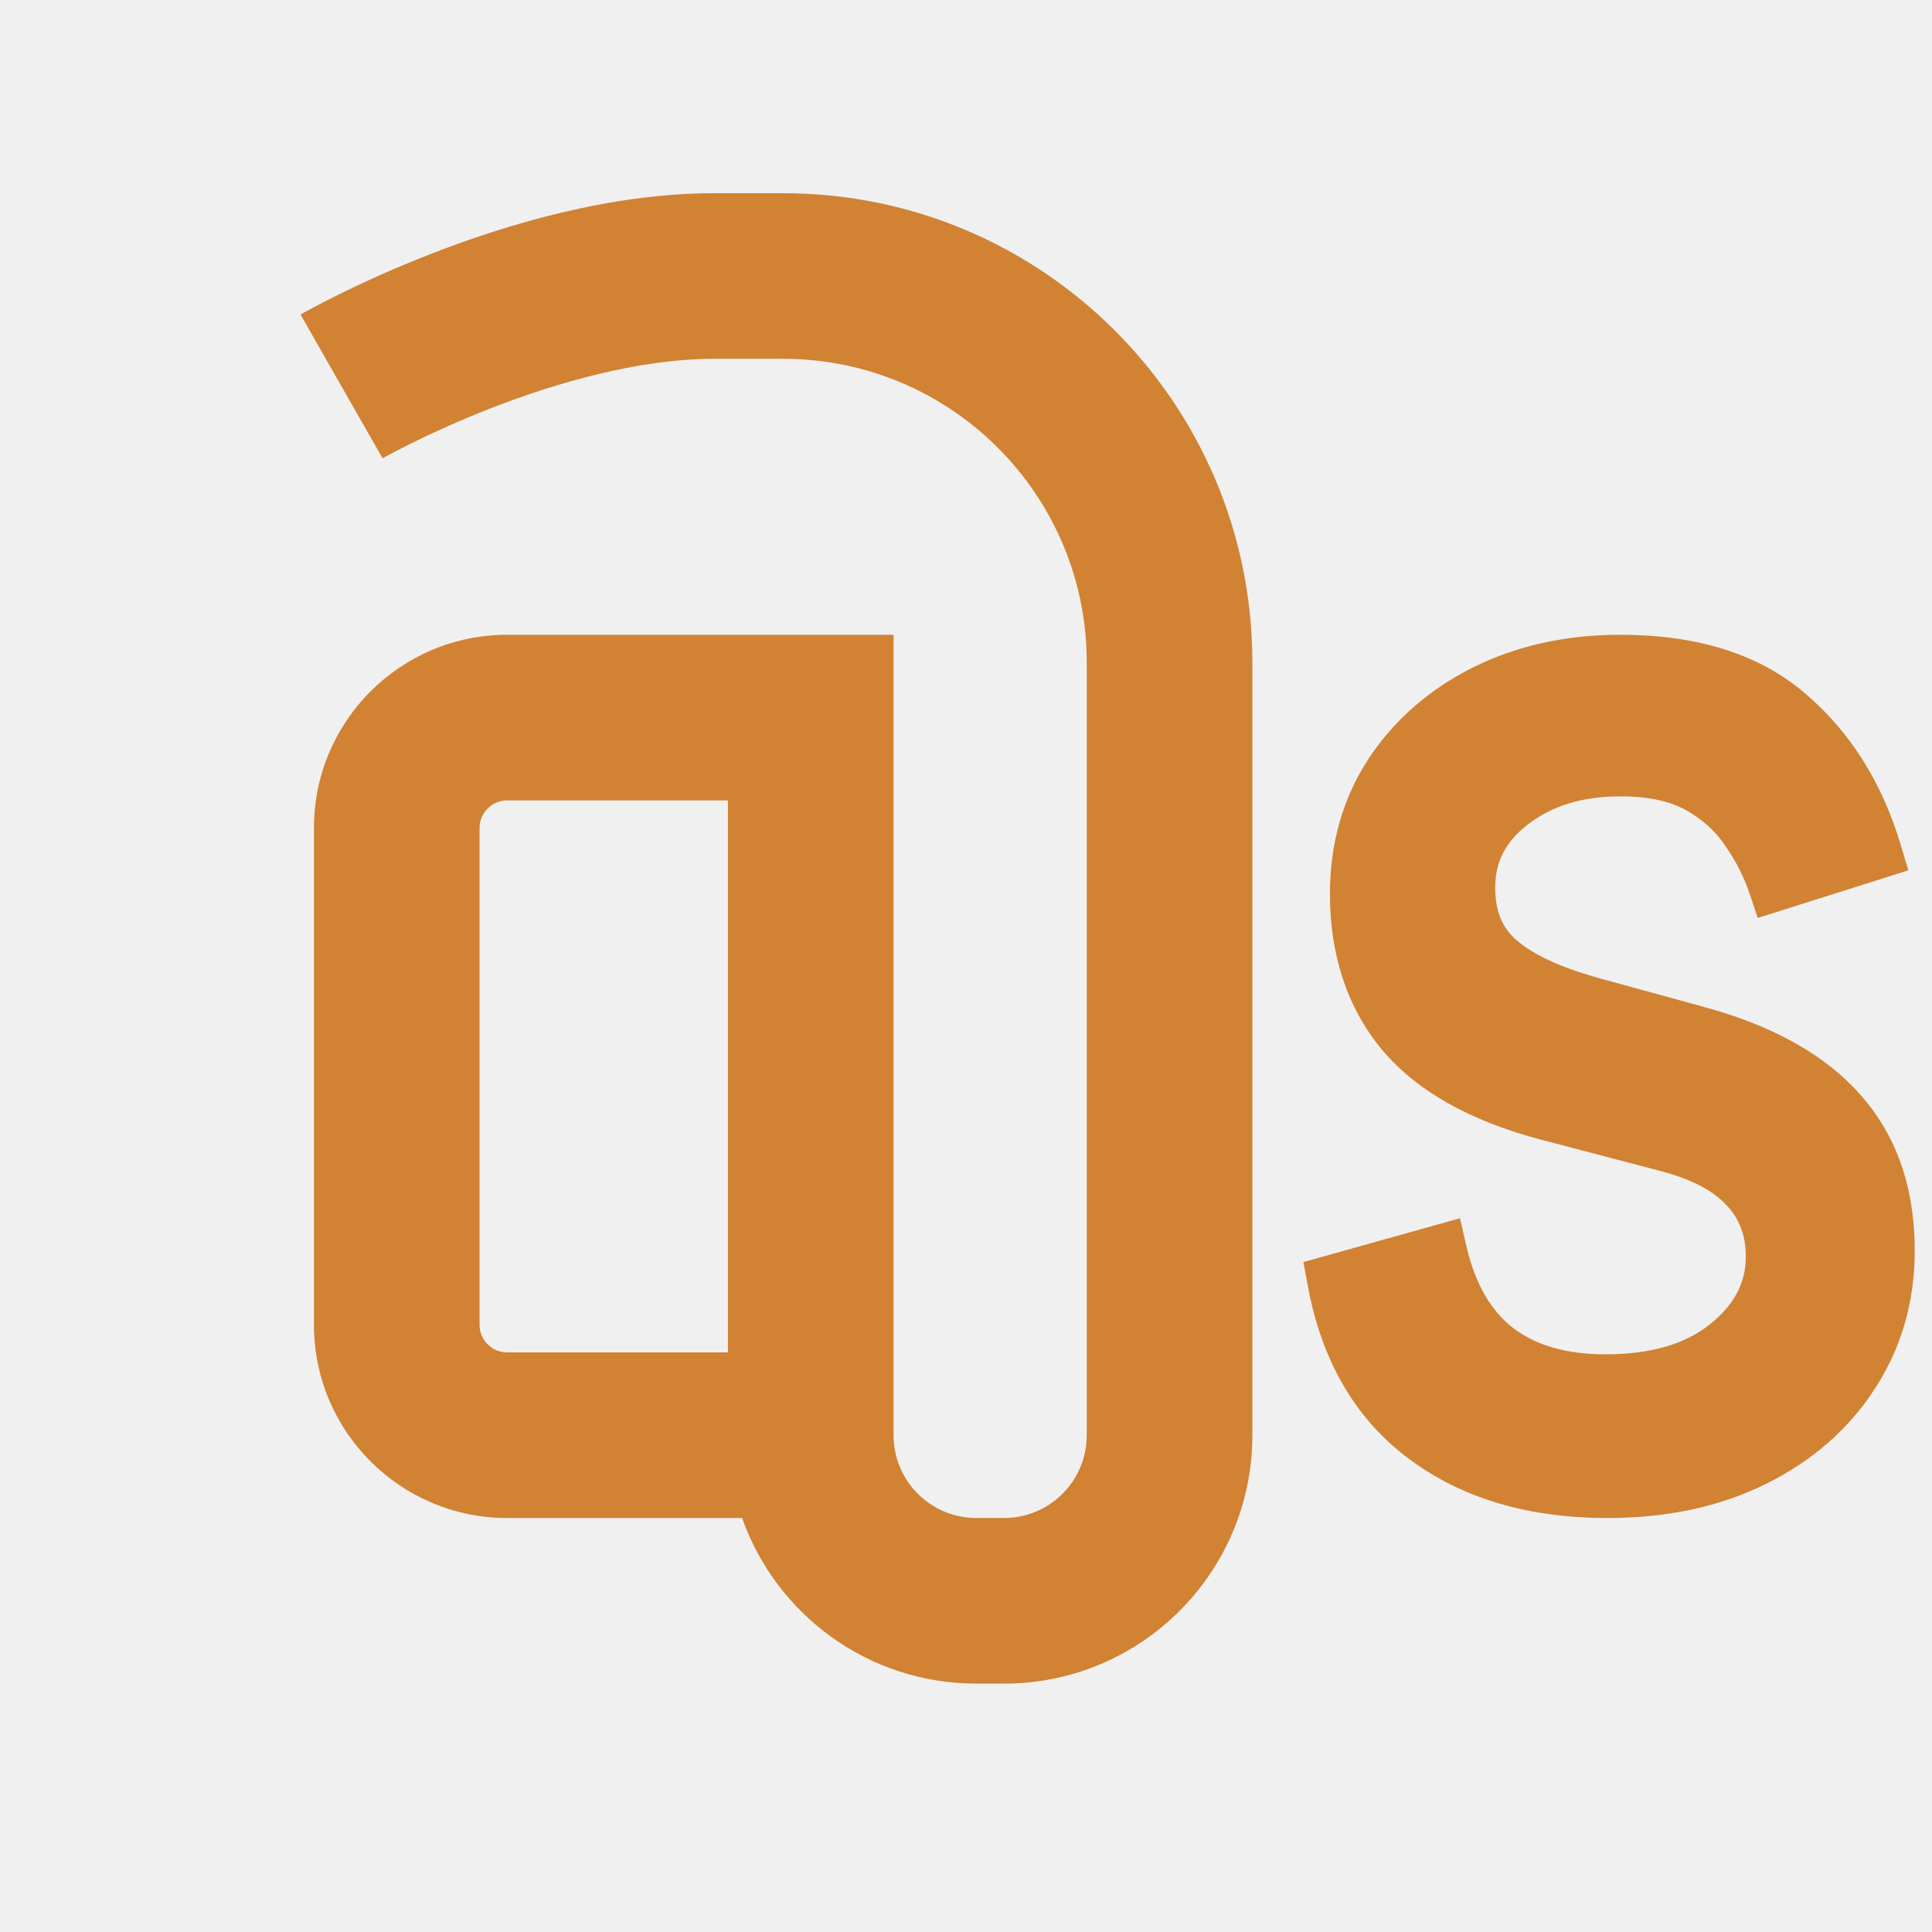
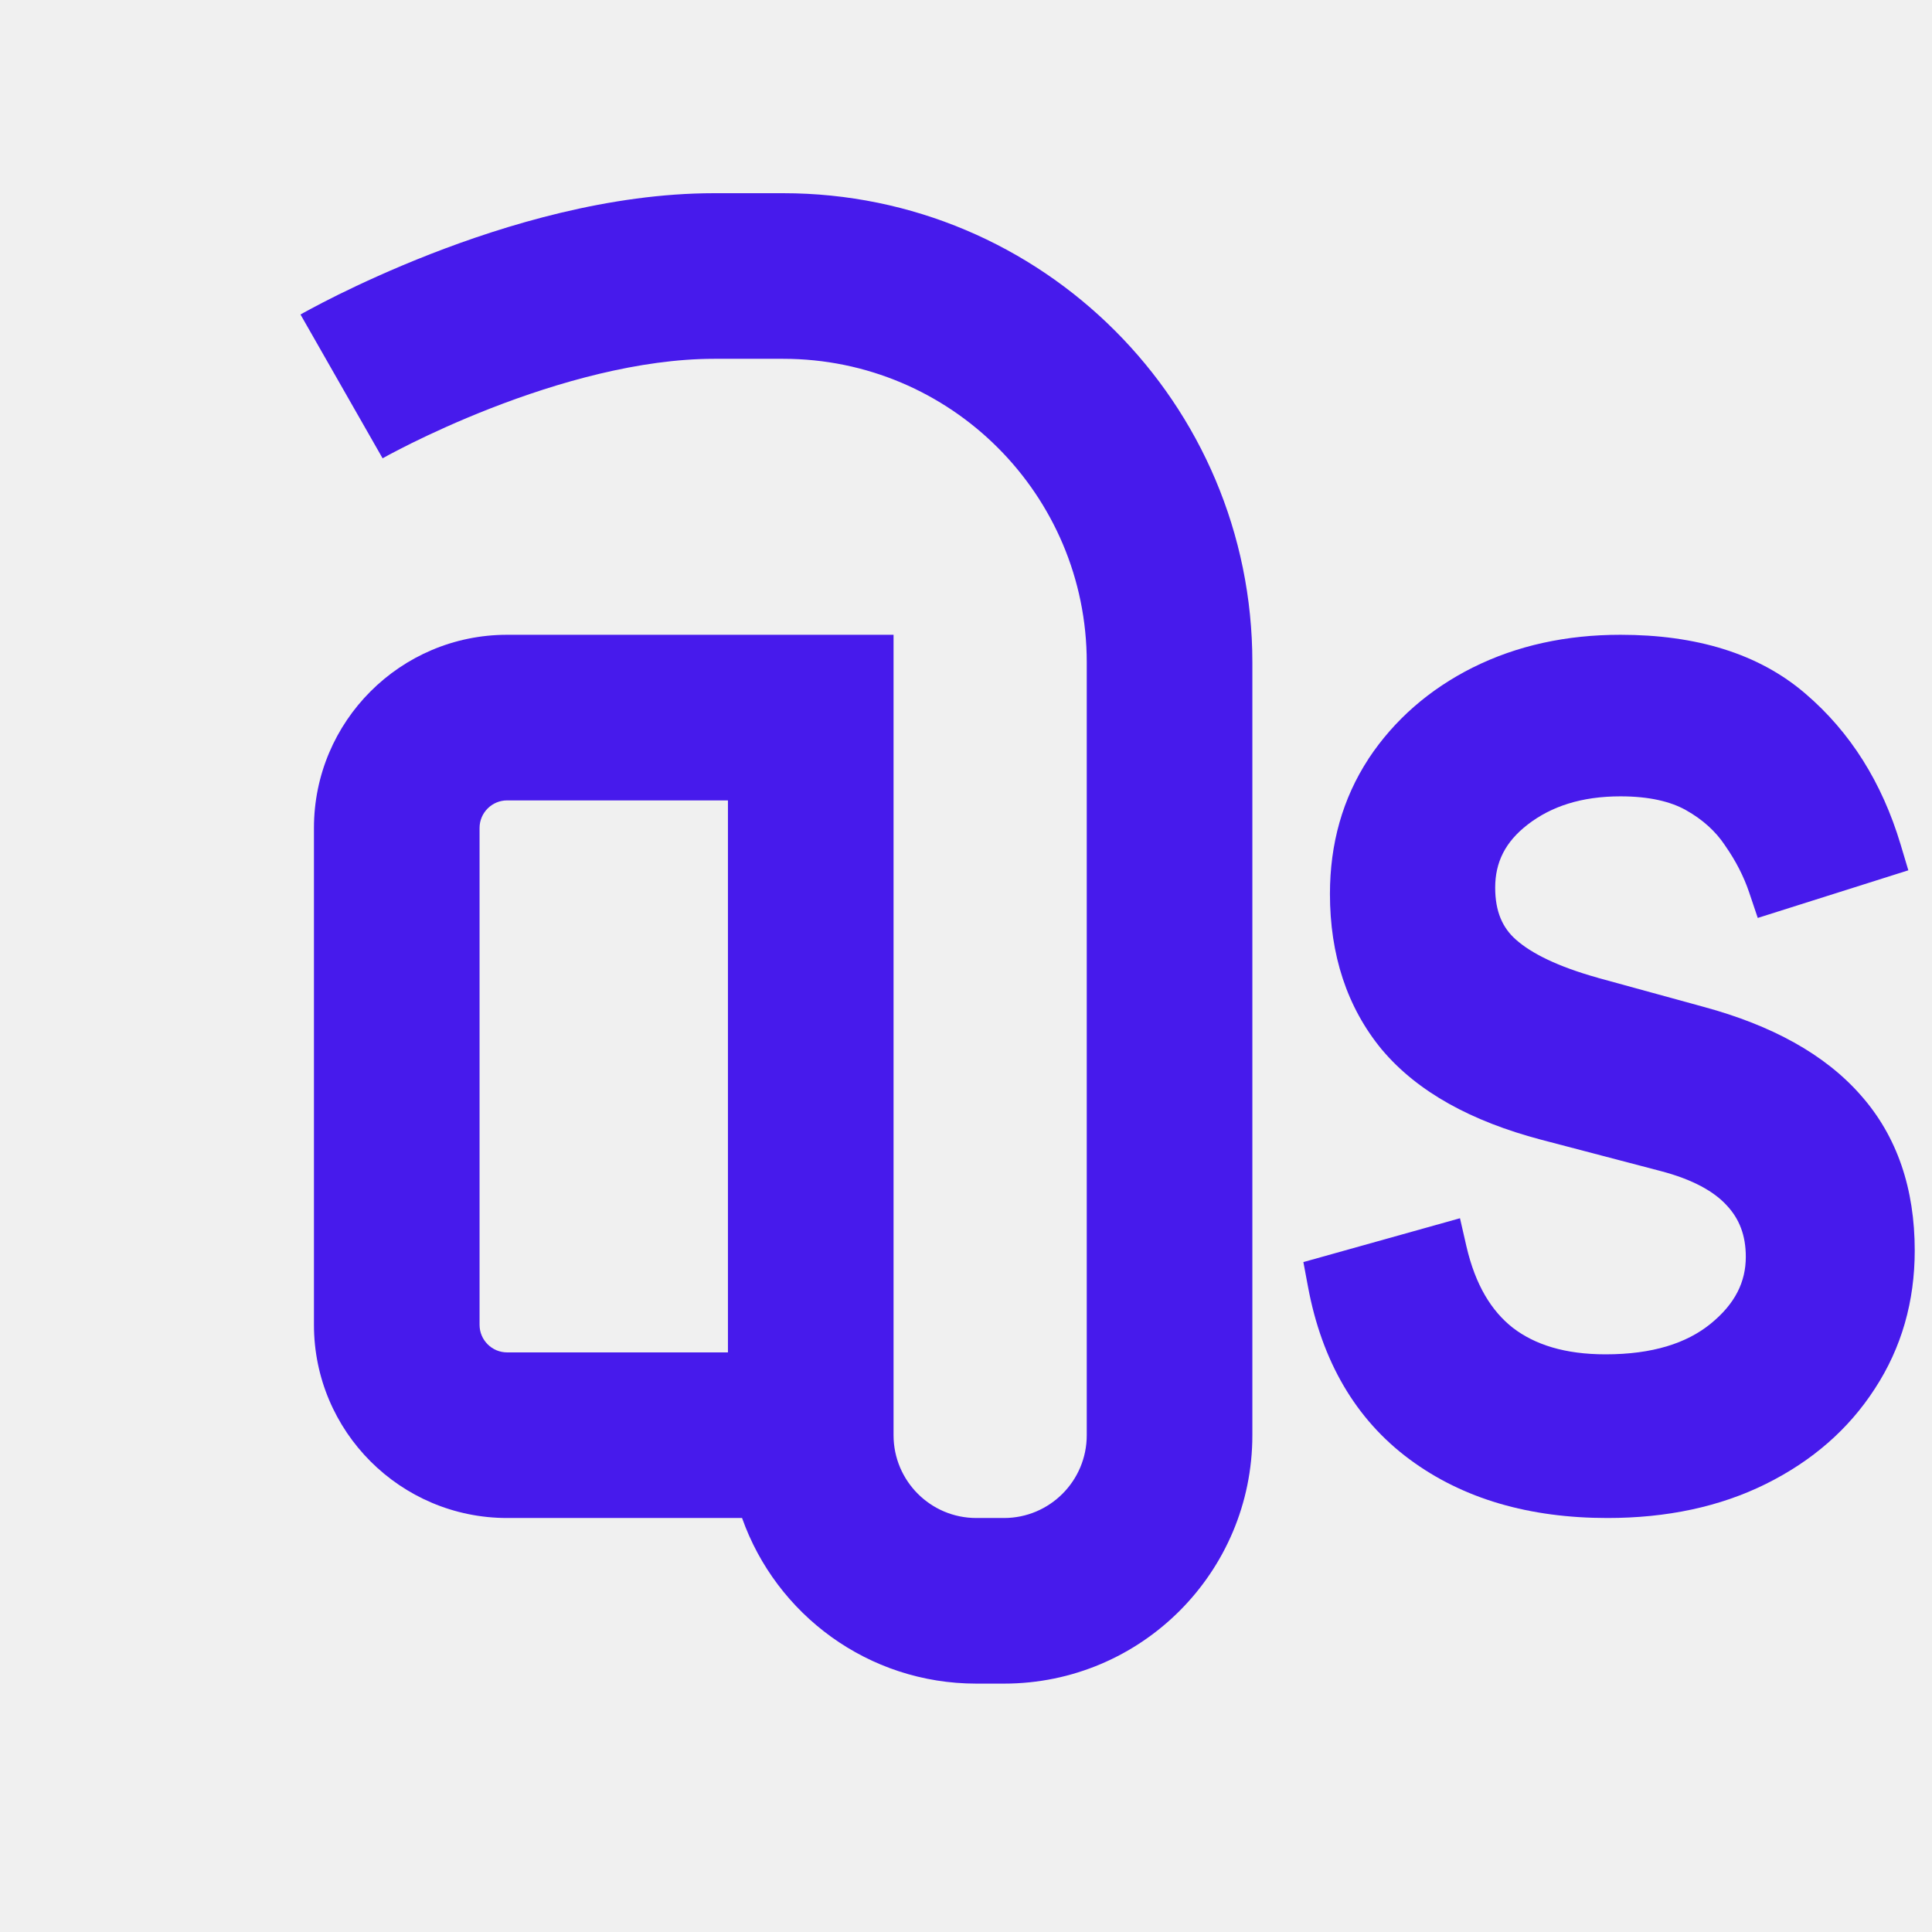
<svg xmlns="http://www.w3.org/2000/svg" width="32" height="32" viewBox="0 0 32 32" fill="none">
  <g clip-path="url(#clip0_16_64)">
-     <path fill-rule="evenodd" clip-rule="evenodd" d="M11.829 3.2L12.971 3.2C17.263 3.2 20.743 6.679 20.743 10.971V23.771C20.743 26.044 18.901 27.886 16.629 27.886H16.171C14.38 27.886 12.856 26.741 12.291 25.143H8.4C6.633 25.143 5.2 23.71 5.2 21.943V13.714C5.2 11.947 6.633 10.514 8.4 10.514H14.8V23.771C14.8 24.529 15.414 25.143 16.171 25.143H16.629C17.386 25.143 18 24.529 18 23.771V10.971C18 8.194 15.748 5.943 12.971 5.943L11.829 5.943C10.592 5.943 9.234 6.331 8.127 6.763C7.586 6.974 7.13 7.186 6.812 7.343C6.653 7.422 6.53 7.487 6.448 7.53C6.408 7.552 6.377 7.569 6.359 7.579L6.339 7.59L6.337 7.591C6.337 7.591 6.338 7.591 5.657 6.4C4.977 5.209 4.977 5.209 4.977 5.209L4.979 5.208L4.983 5.206L4.994 5.2L5.029 5.18C5.059 5.164 5.1 5.141 5.153 5.113C5.258 5.056 5.408 4.978 5.595 4.885C5.97 4.7 6.5 4.454 7.13 4.208C8.366 3.726 10.094 3.2 11.829 3.2ZM12.057 22.4V13.257H8.4C8.148 13.257 7.943 13.462 7.943 13.714V21.943C7.943 22.195 8.148 22.4 8.4 22.4H12.057ZM6.336 7.591C6.336 7.592 6.336 7.592 6.336 7.591Z" fill="#D18233" />
-     <path fill-rule="evenodd" clip-rule="evenodd" d="M31.608 14.415L29.114 15.204L28.971 14.779C28.883 14.519 28.752 14.261 28.573 14.005L28.568 13.997C28.416 13.77 28.205 13.576 27.922 13.417C27.671 13.277 27.319 13.19 26.84 13.19C26.196 13.19 25.695 13.355 25.305 13.656L25.304 13.657C24.93 13.945 24.765 14.284 24.765 14.702C24.765 15.1 24.888 15.368 25.106 15.561C25.36 15.788 25.797 16.009 26.468 16.196L26.469 16.197L28.226 16.679C29.34 16.982 30.222 17.458 30.82 18.14C31.427 18.825 31.714 19.696 31.714 20.713C31.714 21.555 31.496 22.323 31.054 23C30.619 23.674 30.014 24.198 29.252 24.577C28.483 24.959 27.603 25.143 26.624 25.143C25.339 25.143 24.236 24.83 23.348 24.172C22.447 23.505 21.893 22.537 21.665 21.315L21.588 20.904L24.182 20.178L24.289 20.645C24.437 21.283 24.703 21.715 25.058 21.993C25.422 22.272 25.92 22.432 26.593 22.432C27.372 22.432 27.934 22.248 28.329 21.929C28.743 21.594 28.916 21.228 28.916 20.817C28.916 20.46 28.808 20.189 28.605 19.97L28.602 19.967C28.395 19.739 28.044 19.536 27.497 19.394L25.518 18.875C24.378 18.573 23.483 18.09 22.892 17.389L22.889 17.386C22.307 16.681 22.028 15.81 22.028 14.806C22.028 13.977 22.237 13.226 22.666 12.57L22.667 12.567C23.095 11.921 23.675 11.417 24.396 11.055L24.397 11.055C25.127 10.691 25.945 10.514 26.84 10.514C28.087 10.514 29.126 10.821 29.902 11.488C30.65 12.127 31.173 12.965 31.479 13.984L31.608 14.415Z" fill="#D18233" />
+     <path fill-rule="evenodd" clip-rule="evenodd" d="M11.829 3.2L12.971 3.2C17.263 3.2 20.743 6.679 20.743 10.971V23.771C20.743 26.044 18.901 27.886 16.629 27.886H16.171C14.38 27.886 12.856 26.741 12.291 25.143H8.4C6.633 25.143 5.2 23.71 5.2 21.943V13.714C5.2 11.947 6.633 10.514 8.4 10.514H14.8V23.771C14.8 24.529 15.414 25.143 16.171 25.143H16.629C17.386 25.143 18 24.529 18 23.771V10.971C18 8.194 15.748 5.943 12.971 5.943L11.829 5.943C10.592 5.943 9.234 6.331 8.127 6.763C7.586 6.974 7.13 7.186 6.812 7.343C6.653 7.422 6.53 7.487 6.448 7.53C6.408 7.552 6.377 7.569 6.359 7.579L6.339 7.59L6.337 7.591C6.337 7.591 6.338 7.591 5.657 6.4C4.977 5.209 4.977 5.209 4.977 5.209L4.979 5.208L4.983 5.206L4.994 5.2L5.029 5.18C5.059 5.164 5.1 5.141 5.153 5.113C5.258 5.056 5.408 4.978 5.595 4.885C5.97 4.7 6.5 4.454 7.13 4.208C8.366 3.726 10.094 3.2 11.829 3.2ZM12.057 22.4V13.257H8.4C8.148 13.257 7.943 13.462 7.943 13.714V21.943C7.943 22.195 8.148 22.4 8.4 22.4H12.057ZM6.336 7.591C6.336 7.592 6.336 7.592 6.336 7.591Z" fill="#471AEC" />
+     <path fill-rule="evenodd" clip-rule="evenodd" d="M31.608 14.415L29.114 15.204L28.971 14.779C28.883 14.519 28.752 14.261 28.573 14.005L28.568 13.997C28.416 13.77 28.205 13.576 27.922 13.417C27.671 13.277 27.319 13.19 26.84 13.19C26.196 13.19 25.695 13.355 25.305 13.656L25.304 13.657C24.93 13.945 24.765 14.284 24.765 14.702C24.765 15.1 24.888 15.368 25.106 15.561C25.36 15.788 25.797 16.009 26.468 16.196L26.469 16.197L28.226 16.679C29.34 16.982 30.222 17.458 30.82 18.14C31.427 18.825 31.714 19.696 31.714 20.713C31.714 21.555 31.496 22.323 31.054 23C30.619 23.674 30.014 24.198 29.252 24.577C28.483 24.959 27.603 25.143 26.624 25.143C25.339 25.143 24.236 24.83 23.348 24.172C22.447 23.505 21.893 22.537 21.665 21.315L21.588 20.904L24.182 20.178L24.289 20.645C24.437 21.283 24.703 21.715 25.058 21.993C25.422 22.272 25.92 22.432 26.593 22.432C27.372 22.432 27.934 22.248 28.329 21.929C28.743 21.594 28.916 21.228 28.916 20.817C28.916 20.46 28.808 20.189 28.605 19.97L28.602 19.967C28.395 19.739 28.044 19.536 27.497 19.394L25.518 18.875C24.378 18.573 23.483 18.09 22.892 17.389L22.889 17.386C22.307 16.681 22.028 15.81 22.028 14.806C22.028 13.977 22.237 13.226 22.666 12.57L22.667 12.567C23.095 11.921 23.675 11.417 24.396 11.055L24.397 11.055C25.127 10.691 25.945 10.514 26.84 10.514C28.087 10.514 29.126 10.821 29.902 11.488C30.65 12.127 31.173 12.965 31.479 13.984L31.608 14.415Z" fill="#471AEC" />
  </g>
  <defs>
    <clipPath id="clip0_16_64">
      <rect width="32" height="32" fill="white" />
    </clipPath>
  </defs>
</svg>
